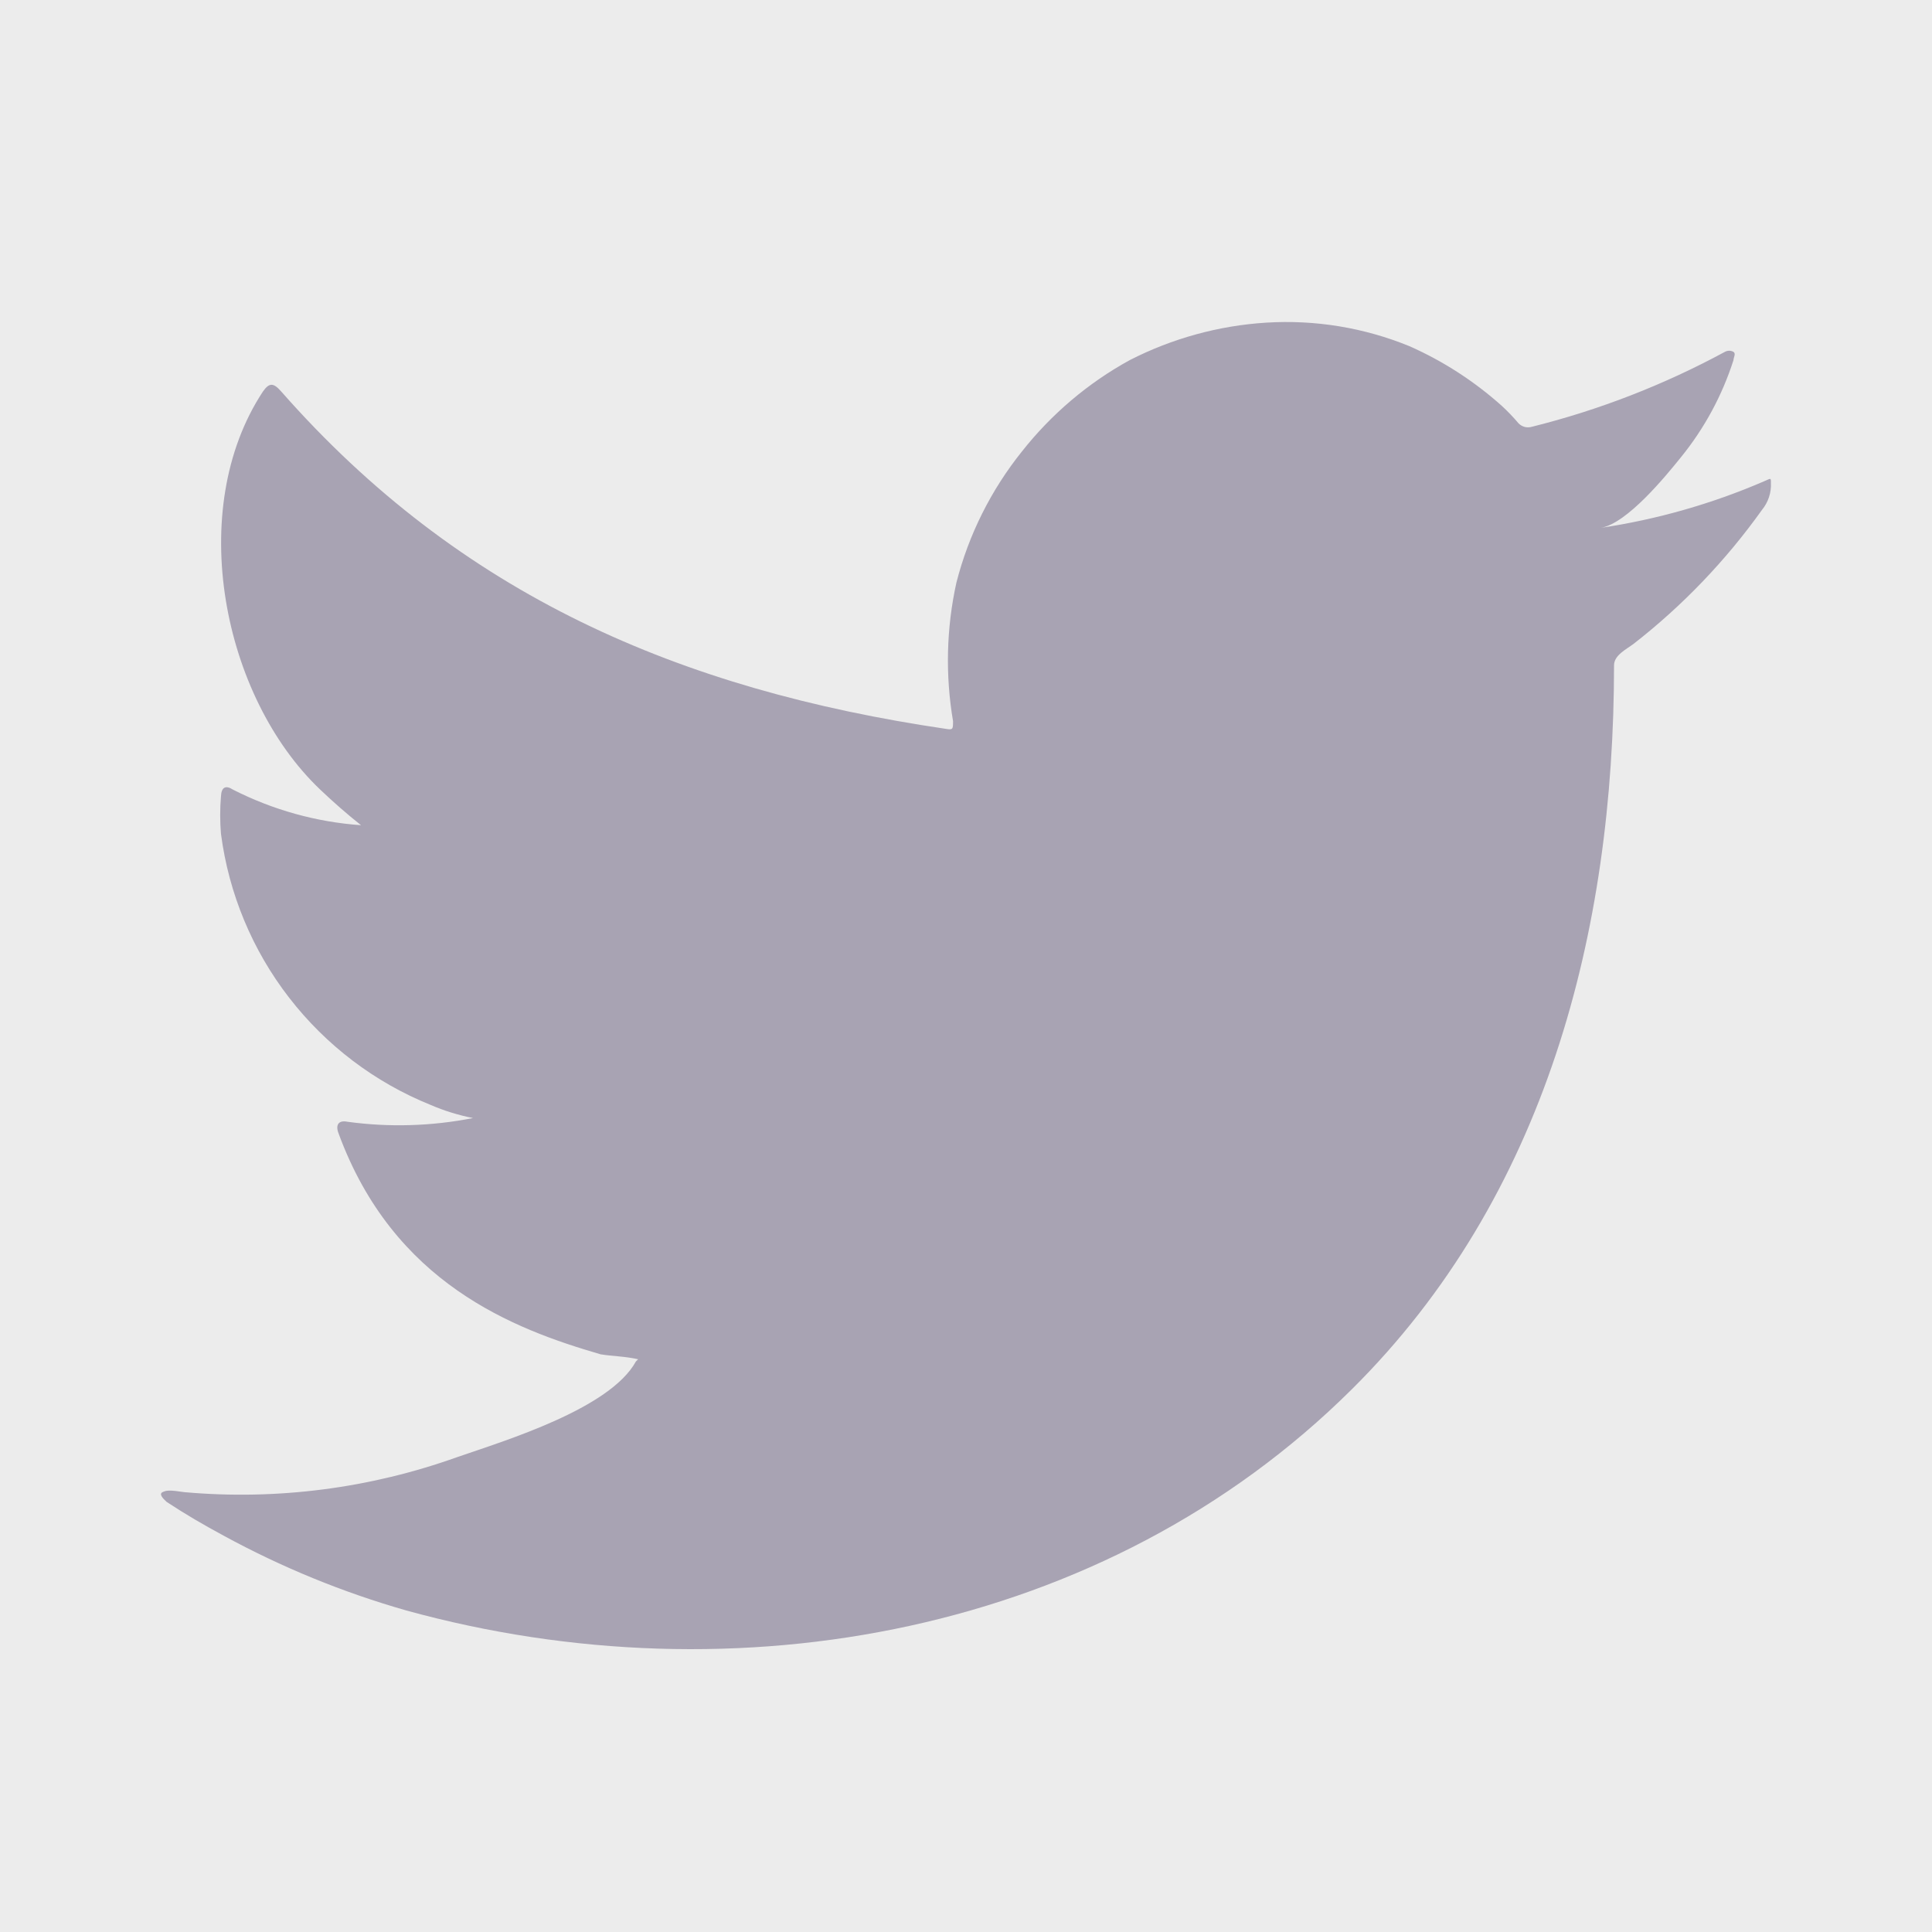
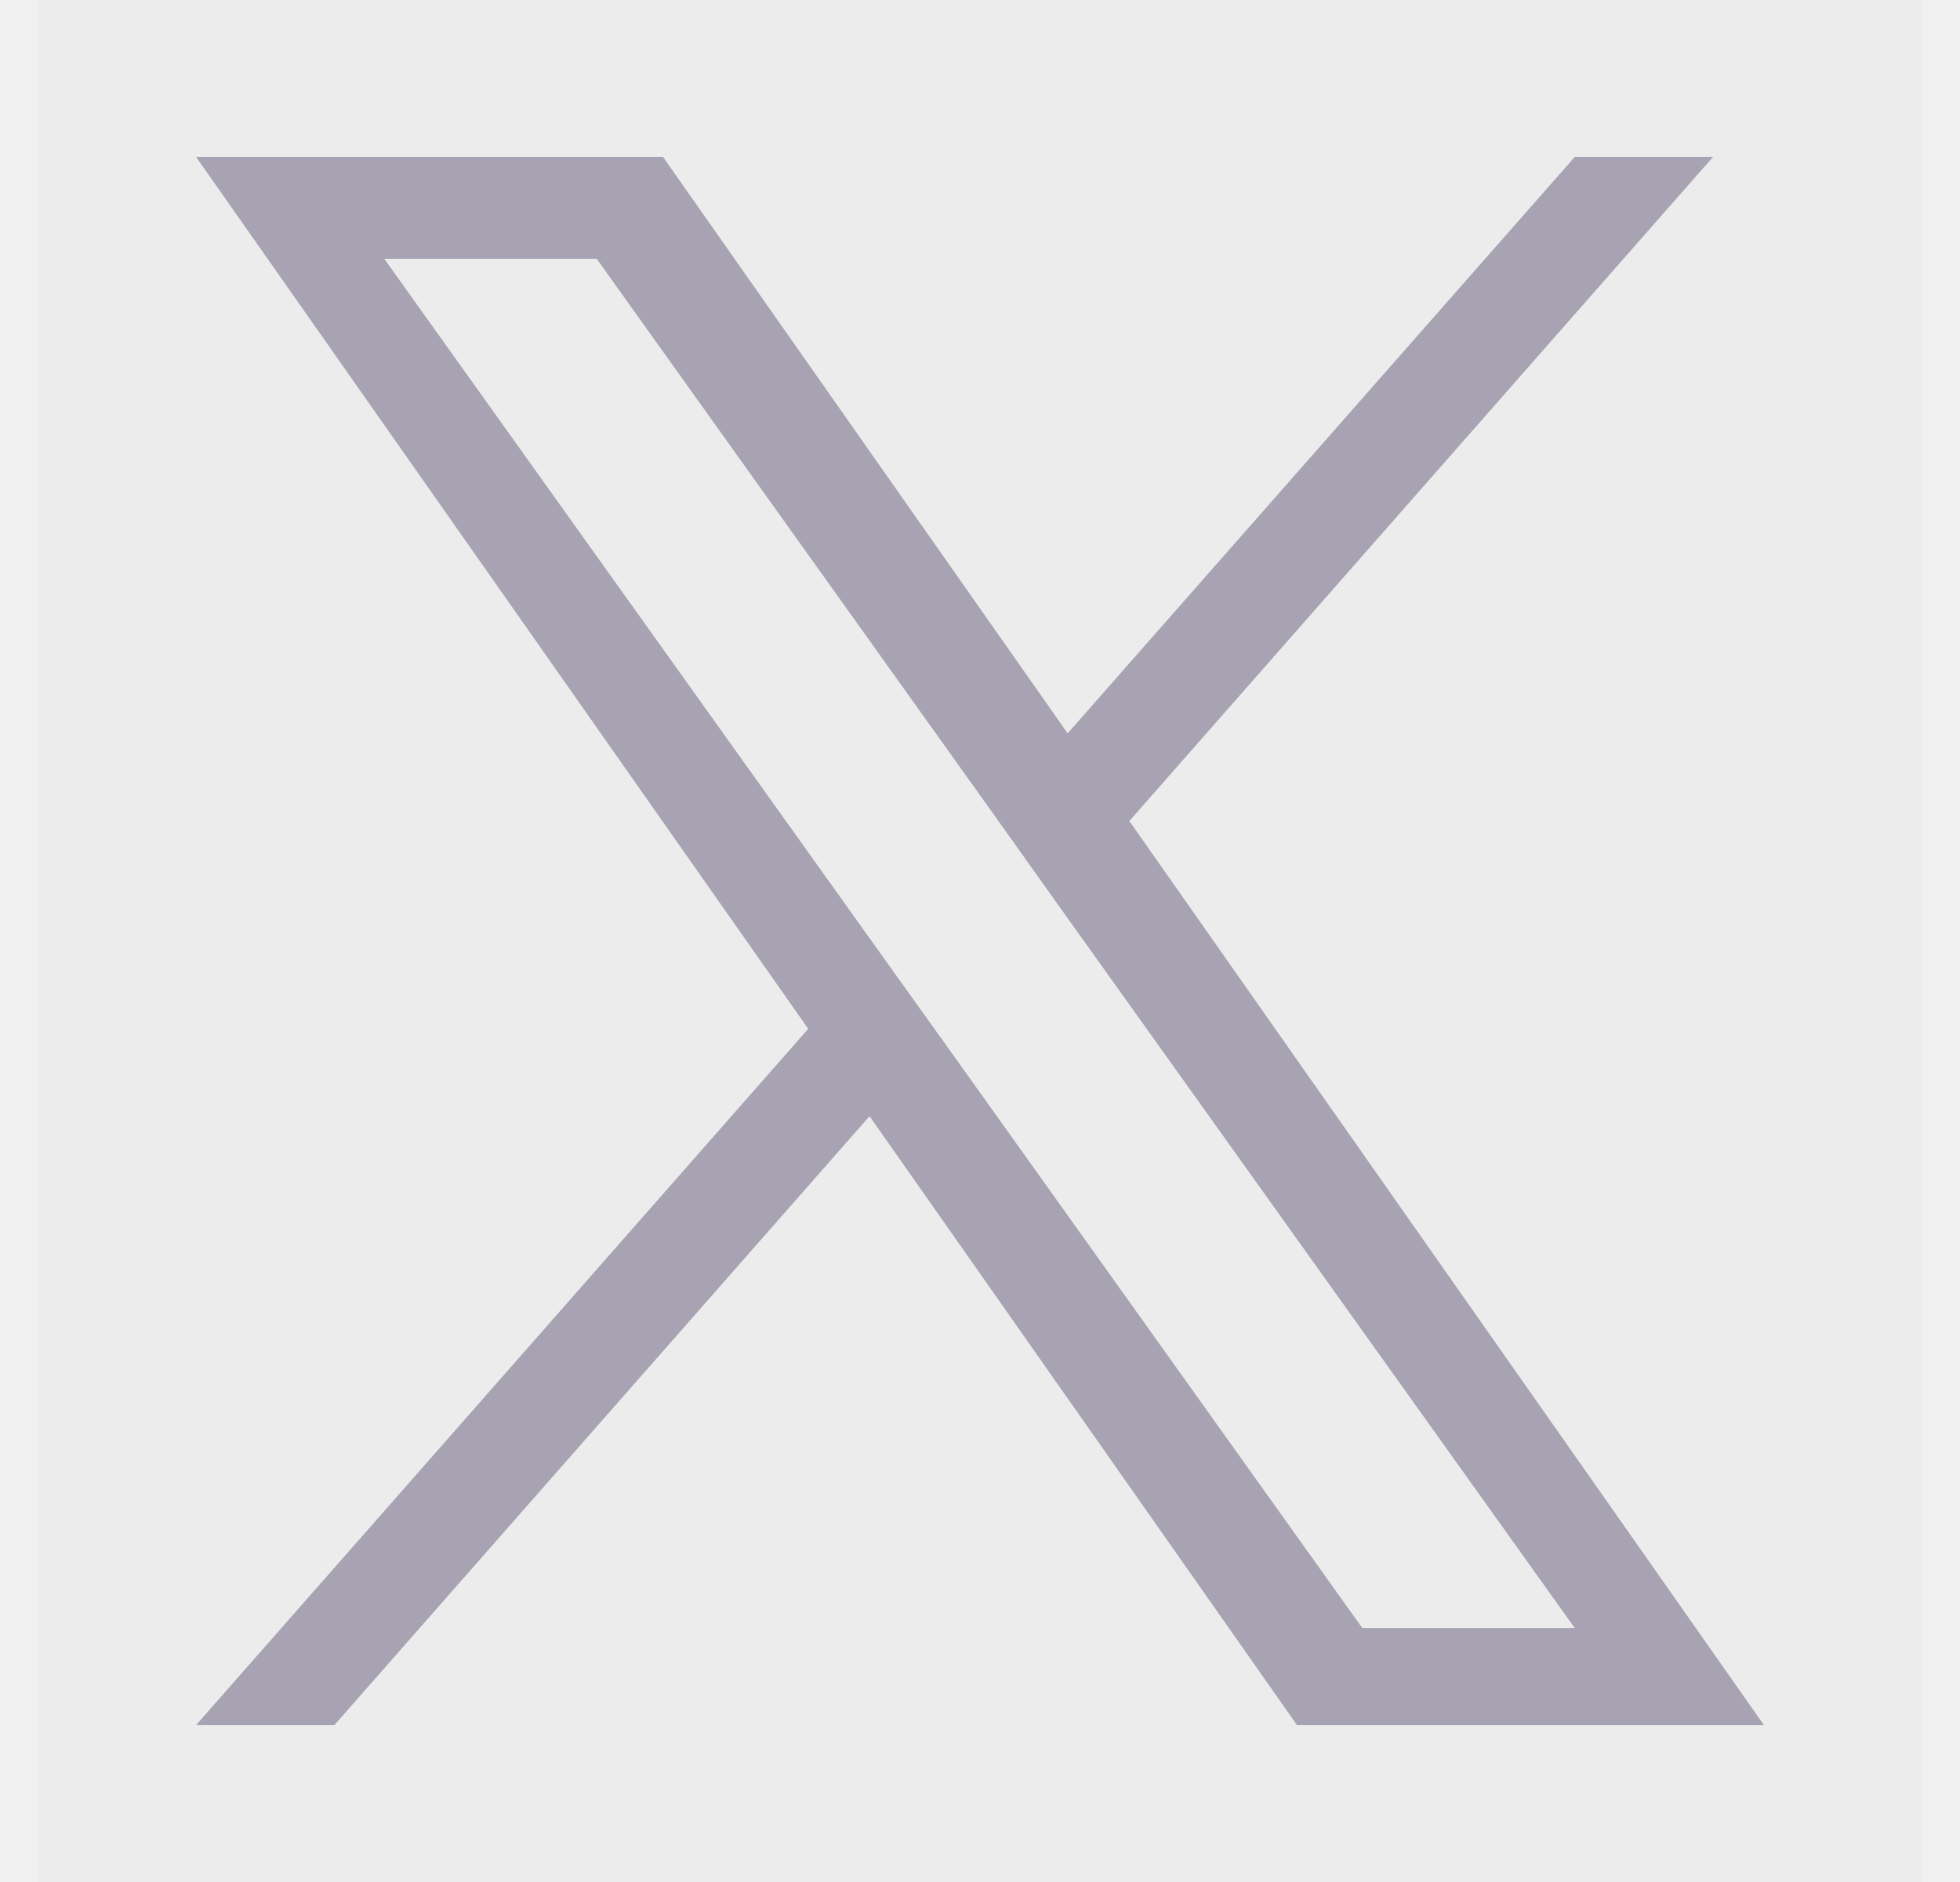
- <svg xmlns="http://www.w3.org/2000/svg" width="24" height="24" viewBox="0 0 24 24" fill="none">
-   <g clip-path="url(#clip0_706_7673)">
-     <rect width="24" height="24" fill="black" fill-opacity="0.01" />
-     <path d="M21.911 5.98C21.264 6.259 20.584 6.453 19.887 6.557C20.213 6.502 20.692 5.915 20.883 5.678C21.173 5.32 21.394 4.912 21.534 4.473C21.534 4.441 21.567 4.394 21.534 4.371C21.518 4.362 21.499 4.357 21.481 4.357C21.462 4.357 21.444 4.362 21.427 4.371C20.671 4.78 19.866 5.093 19.032 5.301C19.002 5.31 18.971 5.311 18.942 5.304C18.912 5.296 18.886 5.281 18.864 5.259C18.799 5.182 18.729 5.109 18.655 5.041C18.314 4.736 17.928 4.486 17.51 4.301C16.946 4.07 16.337 3.97 15.729 4.008C15.138 4.045 14.562 4.204 14.035 4.473C13.517 4.757 13.061 5.144 12.695 5.608C12.311 6.087 12.033 6.642 11.881 7.237C11.756 7.802 11.742 8.387 11.839 8.958C11.839 9.055 11.839 9.069 11.756 9.055C8.439 8.567 5.717 7.39 3.494 4.864C3.396 4.752 3.345 4.752 3.266 4.864C2.298 6.334 2.768 8.66 3.978 9.809C4.14 9.963 4.308 10.111 4.485 10.251C3.93 10.212 3.389 10.061 2.894 9.809C2.801 9.749 2.75 9.781 2.745 9.893C2.732 10.048 2.732 10.203 2.745 10.358C2.842 11.1 3.134 11.803 3.592 12.394C4.05 12.986 4.656 13.446 5.35 13.726C5.519 13.799 5.695 13.853 5.876 13.889C5.362 13.99 4.836 14.006 4.317 13.935C4.206 13.912 4.164 13.973 4.206 14.08C4.889 15.94 6.373 16.508 7.462 16.824C7.611 16.848 7.76 16.848 7.927 16.885C7.927 16.885 7.927 16.885 7.899 16.913C7.578 17.499 6.28 17.894 5.685 18.099C4.598 18.489 3.439 18.639 2.289 18.536C2.108 18.508 2.066 18.513 2.019 18.536C1.973 18.559 2.019 18.611 2.07 18.657C2.303 18.811 2.536 18.946 2.777 19.076C3.498 19.469 4.259 19.781 5.048 20.006C9.132 21.132 13.728 20.304 16.794 17.257C19.204 14.866 20.05 11.568 20.05 8.265C20.05 8.139 20.204 8.065 20.292 7.999C20.902 7.524 21.439 6.963 21.888 6.334C21.965 6.24 22.005 6.121 21.999 5.999V5.999C21.999 5.929 21.999 5.943 21.911 5.98Z" fill="#A9A4B4" />
-     <rect width="24" height="24" fill="black" fill-opacity="0.01" />
+ <svg xmlns="http://www.w3.org/2000/svg" width="25" height="24" viewBox="0 0 25 24" fill="none">
+   <g clip-path="url(#6lbq5ts7na)">
+     <path fill="#000" fill-opacity=".01" d="M.5 0h24v24H.5z" />
+     <path d="M14.405 10.47 21.851 2h-1.764l-6.469 7.352L8.456 2H2.5l7.809 11.12L2.5 22h1.764l6.827-7.766L16.544 22H22.5l-8.095-11.53zm-2.417 2.747-.793-1.108L4.901 3.3h2.71l5.082 7.111.789 1.108 6.604 9.242h-2.71l-5.388-7.545z" fill="#A9A4B4" />
+     <path fill="#000" fill-opacity=".01" d="M.5 0h24v24H.5z" />
  </g>
  <defs>
-     <clipPath id="clip0_706_7673">
-       <rect width="24" height="24" fill="white" />
+     <clipPath id="6lbq5ts7na">
+       <path fill="#fff" transform="translate(.5)" d="M0 0h24v24H0z" />
    </clipPath>
  </defs>
</svg>
